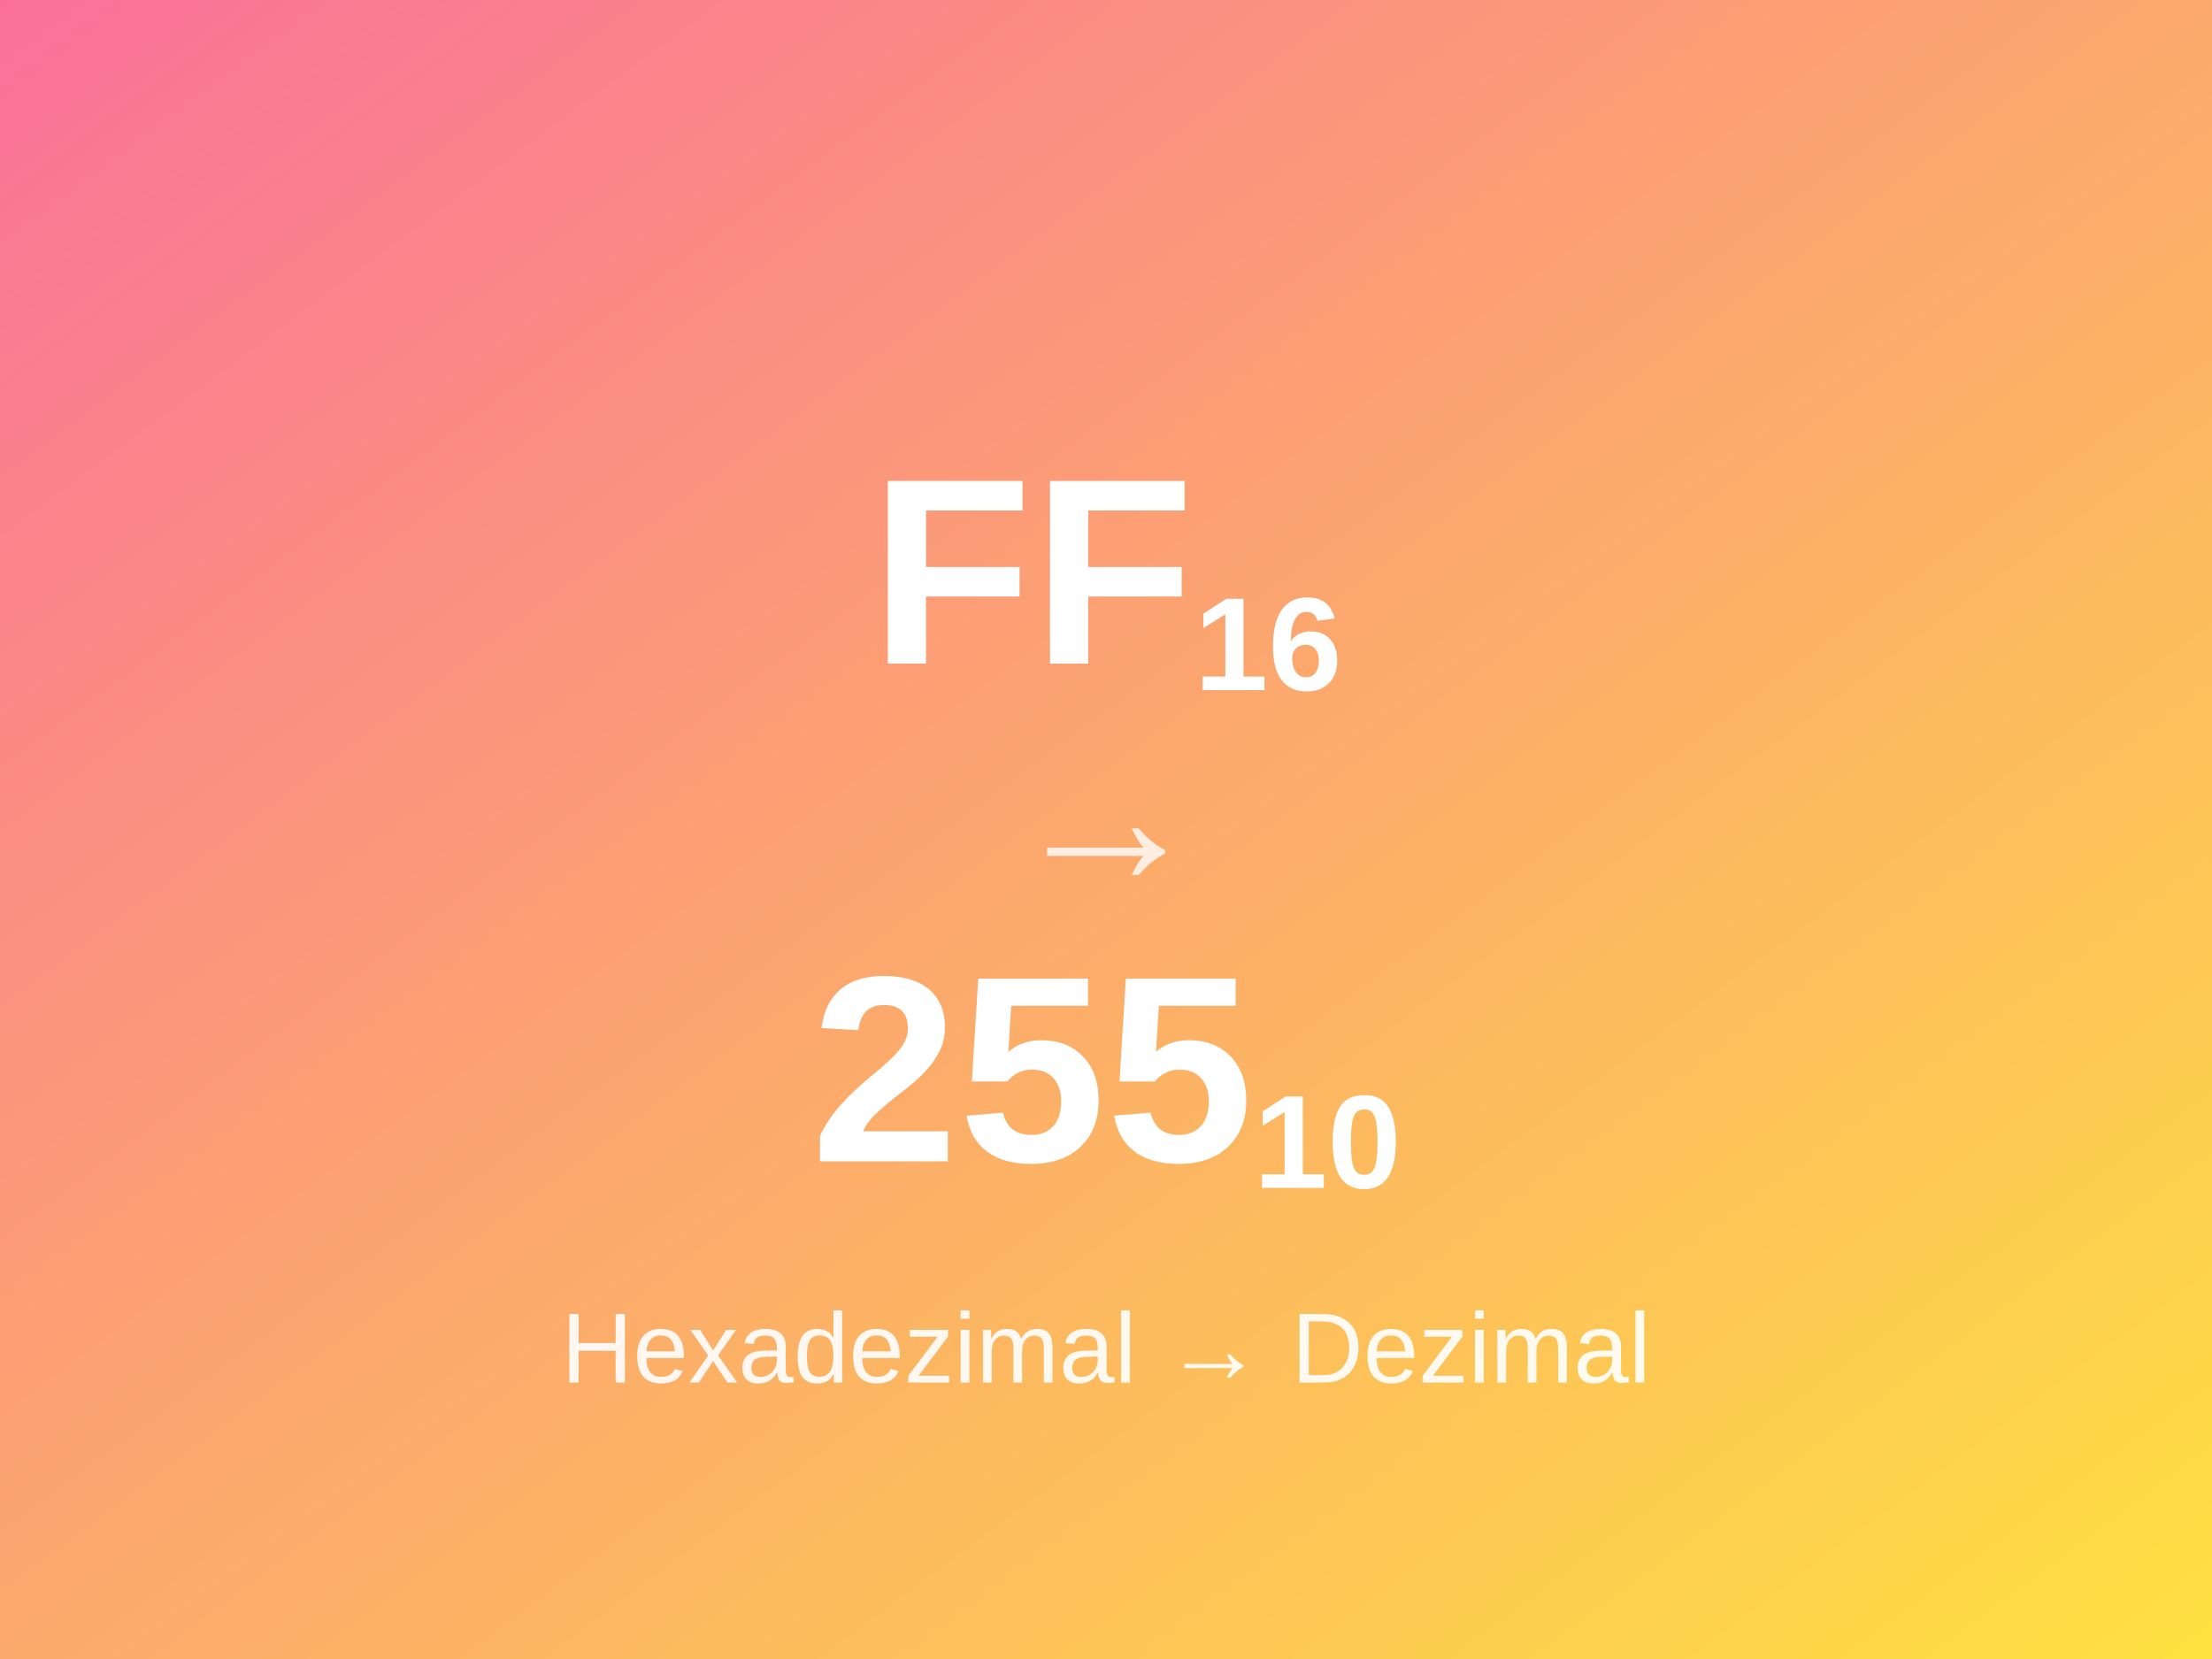
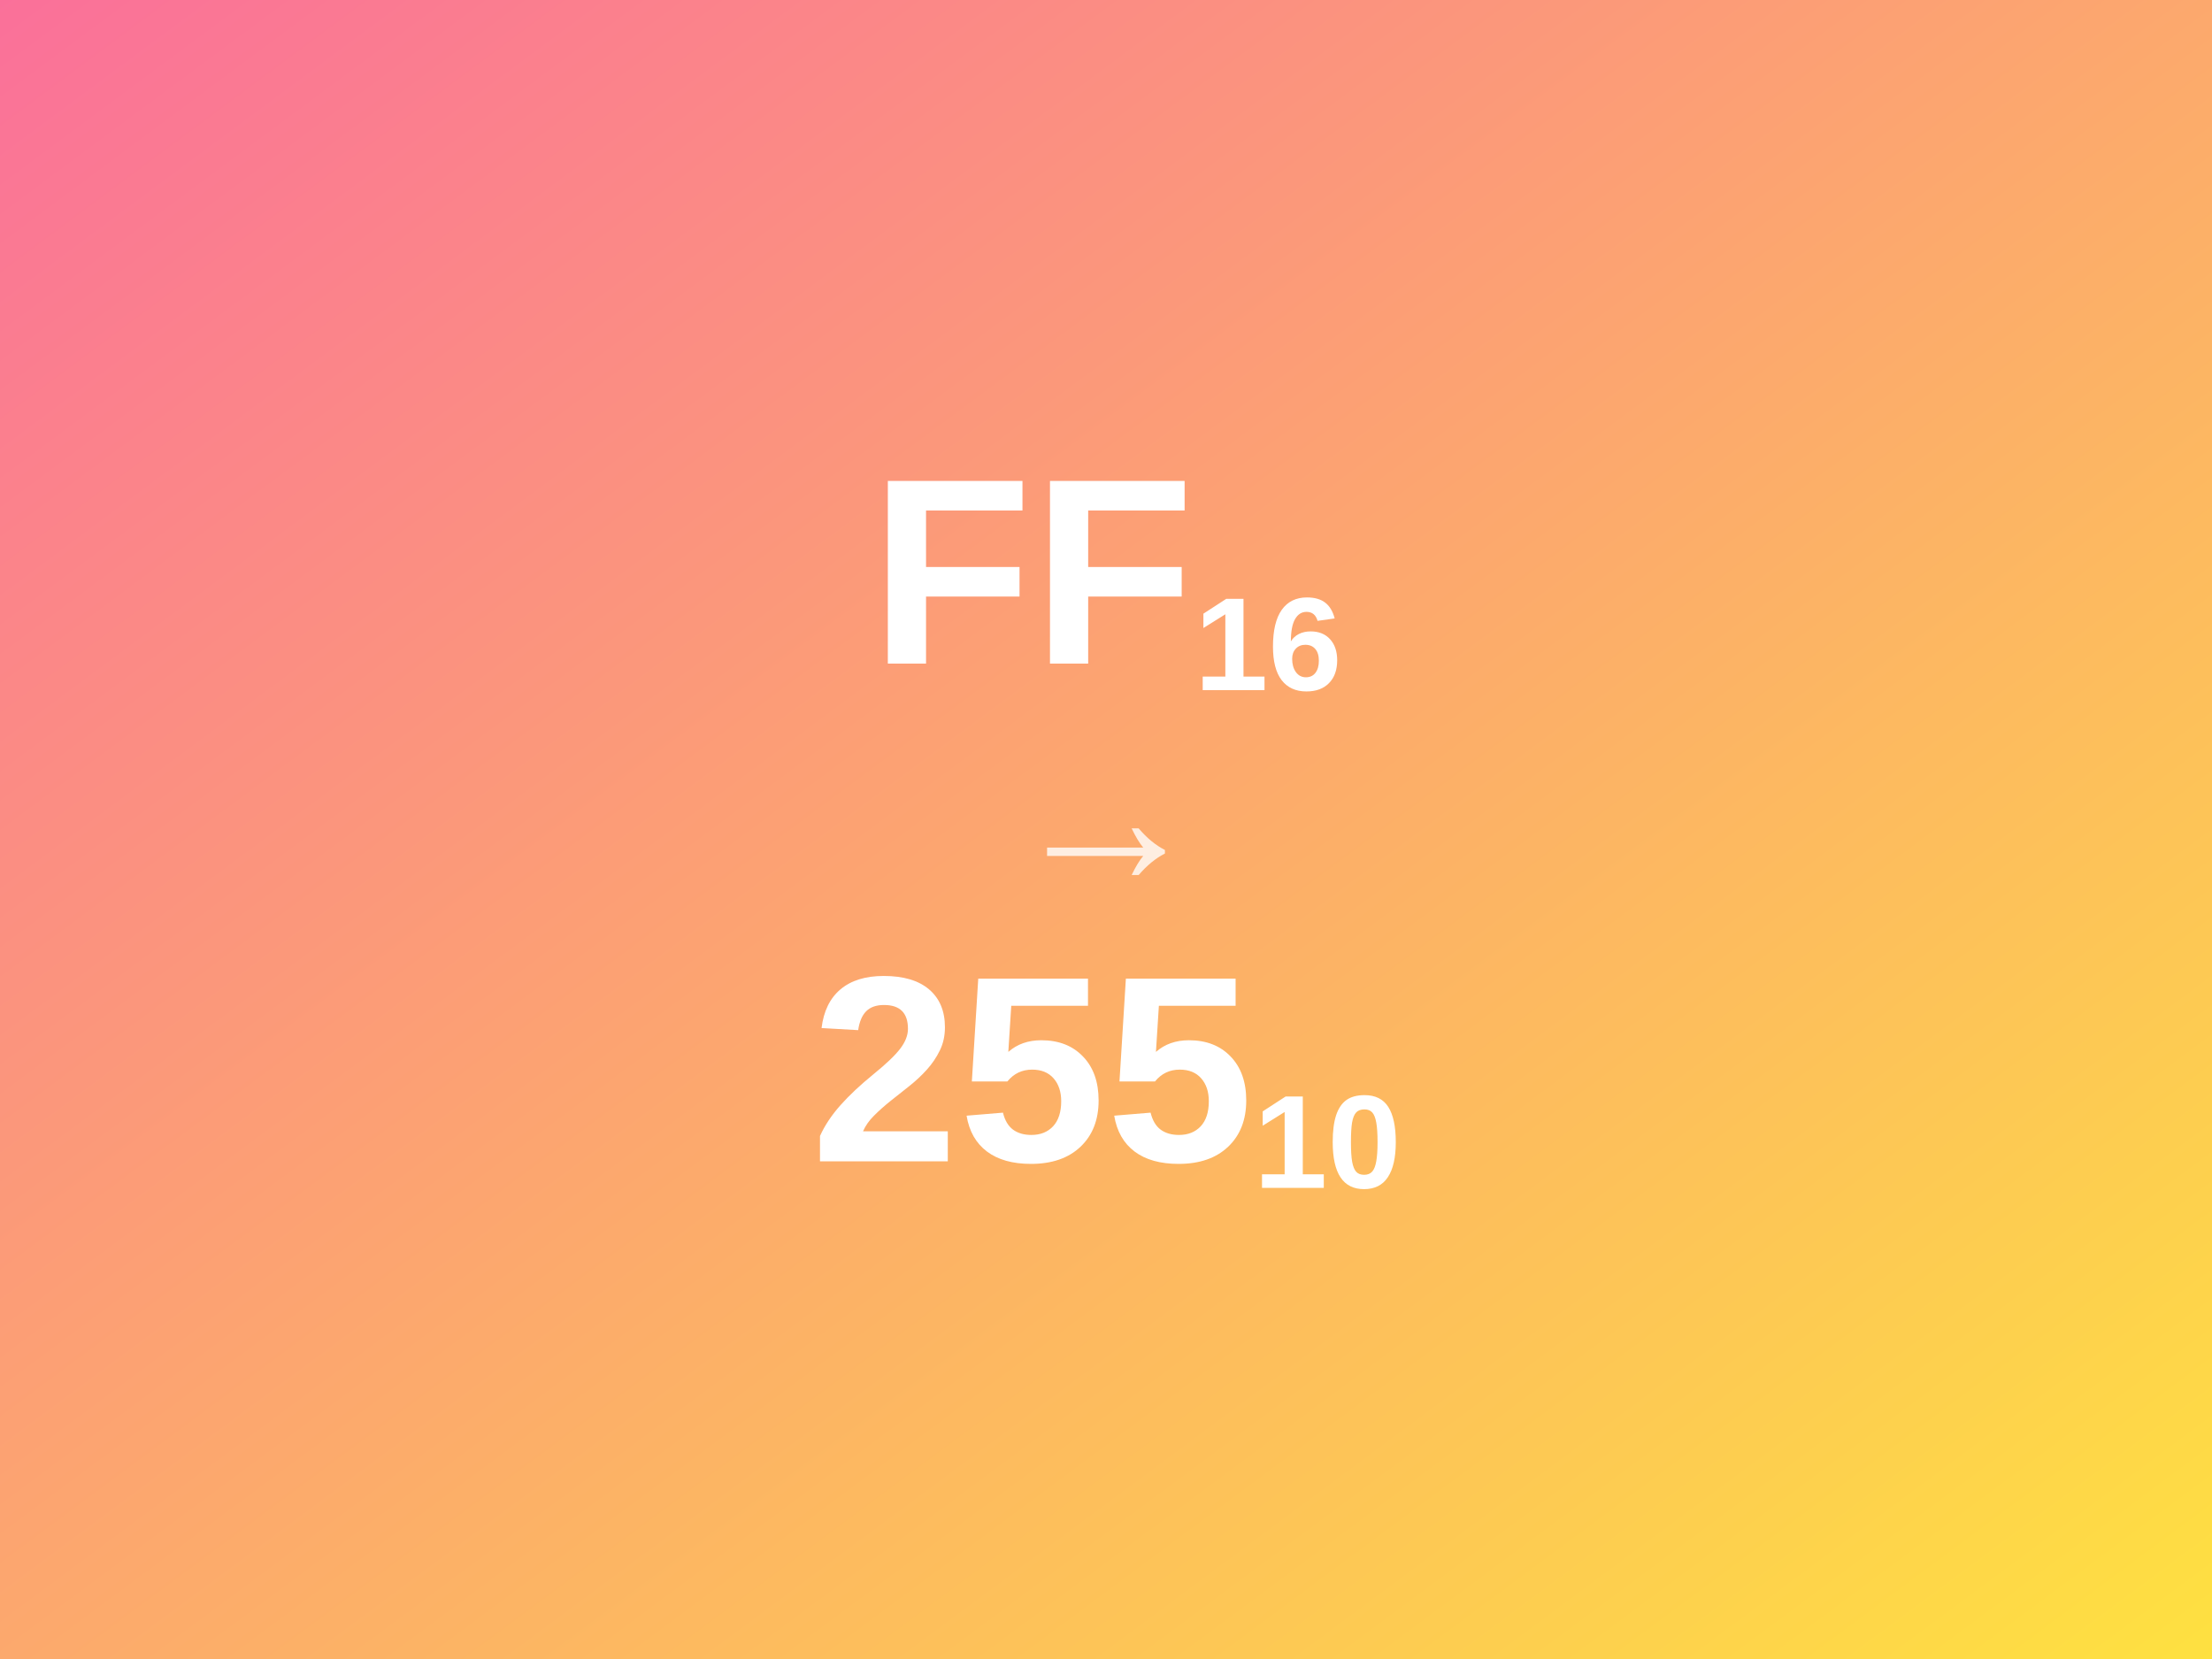
<svg xmlns="http://www.w3.org/2000/svg" width="400" height="300" viewBox="0 0 400 300">
  <defs>
    <linearGradient id="grad5" x1="0%" y1="0%" x2="100%" y2="100%">
      <stop offset="0%" style="stop-color:#fa709a;stop-opacity:1" />
      <stop offset="100%" style="stop-color:#fee140;stop-opacity:1" />
    </linearGradient>
  </defs>
  <rect width="400" height="300" fill="url(#grad5)" />
  <text x="200" y="120" font-family="Arial, sans-serif" font-size="48" font-weight="bold" fill="white" text-anchor="middle">FF<tspan font-size="24" baseline-shift="sub">16</tspan>
  </text>
  <text x="200" y="160" font-family="Arial, sans-serif" font-size="36" fill="white" text-anchor="middle" opacity="0.8">→</text>
  <text x="200" y="210" font-family="Arial, sans-serif" font-size="48" font-weight="bold" fill="white" text-anchor="middle">255<tspan font-size="24" baseline-shift="sub">10</tspan>
  </text>
-   <text x="200" y="250" font-family="Arial, sans-serif" font-size="18" fill="white" text-anchor="middle" opacity="0.9">Hexadezimal → Dezimal</text>
</svg>
